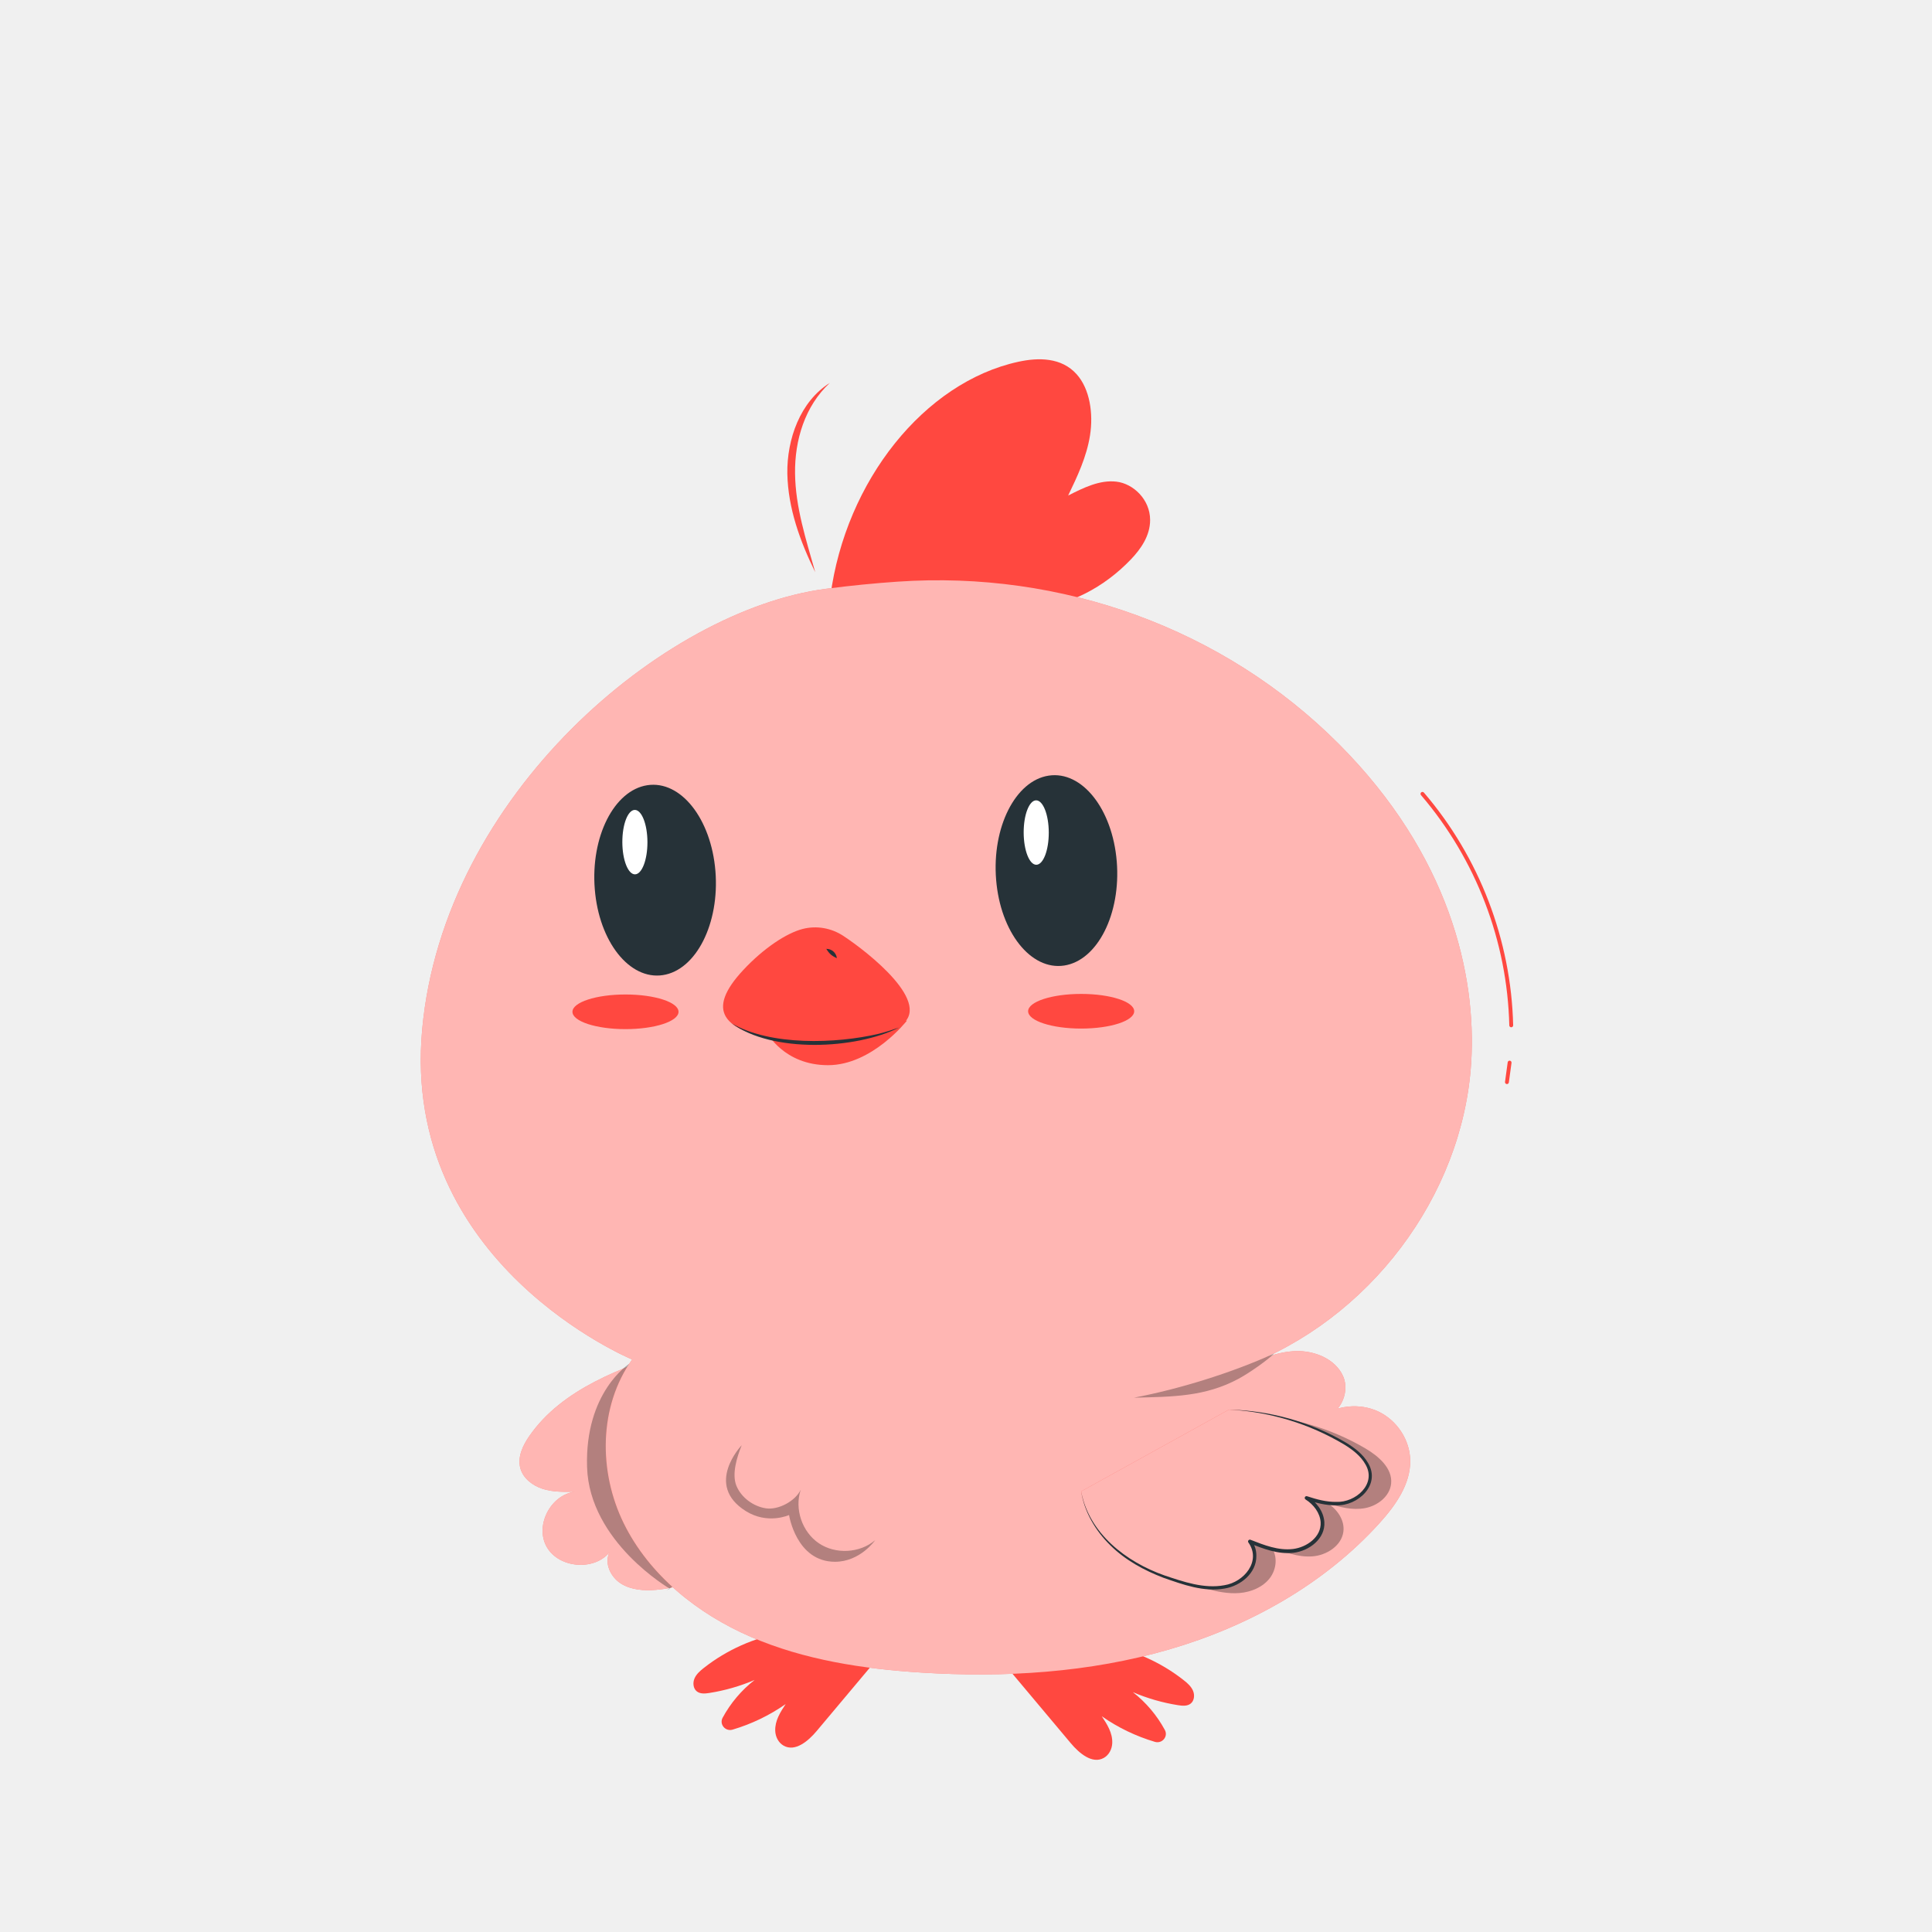
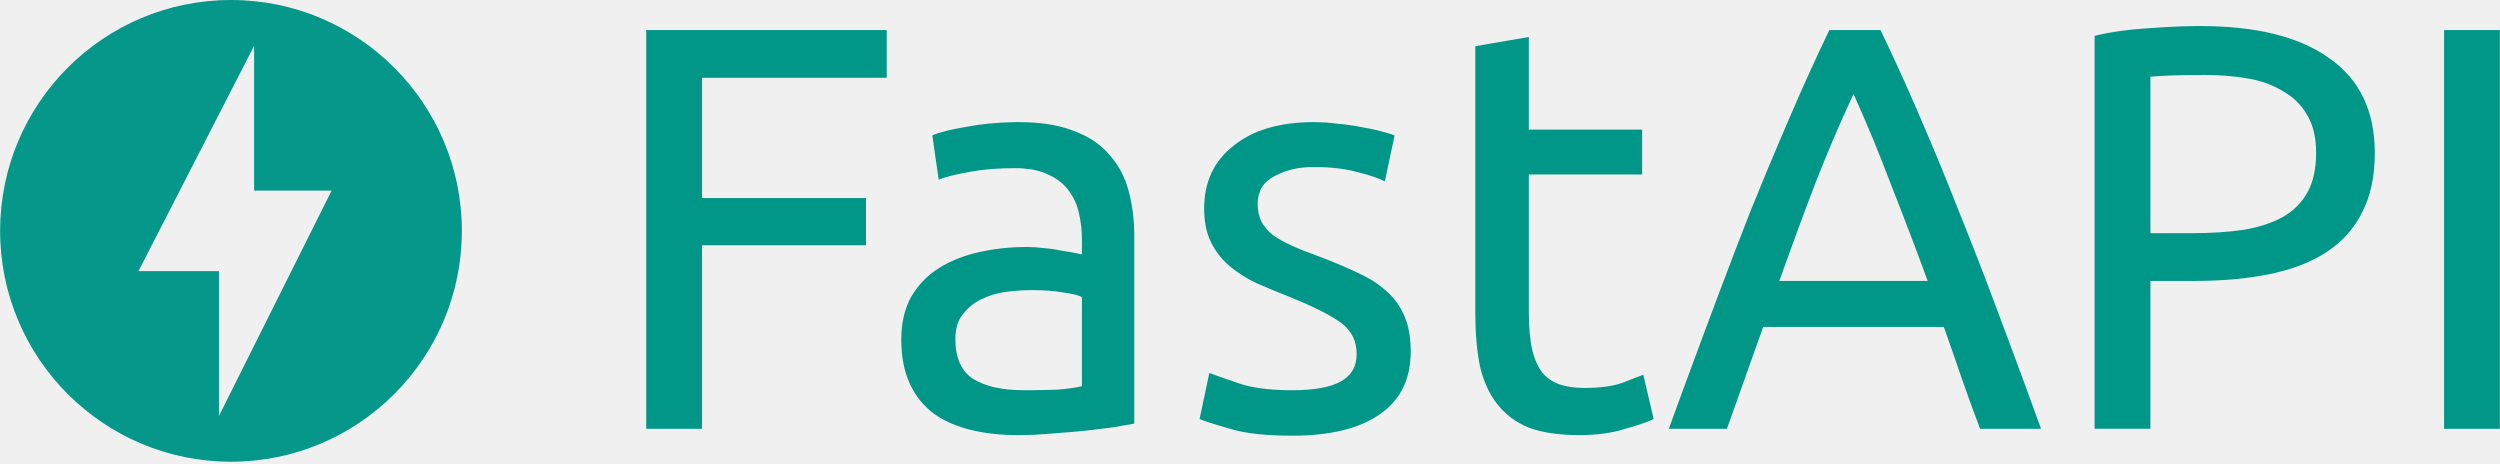
- <svg xmlns="http://www.w3.org/2000/svg" viewBox="0 0 500 500">
-   <g id="freepik--Chicken--inject-358">
-     <g>
-       <g>
-         <path d="M288.957,124.653c-4.312-.517-8.519,1.559-12.522,3.595,2.367-4.92,4.774-9.965,5.661-15.575,.887-5.611-.026-11.995-3.473-15.834-3.928-4.375-9.898-4.346-15.118-3.205-24.241,5.299-44.661,30.779-48.599,60.641l52.659,3.24c9.171-.885,18.087-5.407,25.096-12.728,2.549-2.663,5.003-6.127,4.989-10.237-.018-5.323-4.382-9.379-8.694-9.896Z" style="fill:#FF4840;" />
-         <path d="M210.978,148.077c-3.907-7.958-7.038-16.522-7.216-25.52-.127-8.836,3.273-18.616,11.005-23.464-6.476,5.993-9.12,14.855-9.007,23.434,.094,8.739,2.859,17.158,5.218,25.55h0Z" style="fill:#FF4840;" />
-       </g>
-       <path d="M202.621,422.516c-7.429,1.303-14.524,4.469-20.455,9.129-.966,.759-1.934,1.599-2.425,2.725-.491,1.127-.362,2.614,.608,3.368,.876,.68,2.109,.578,3.205,.406,4.033-.634,7.987-1.77,11.741-3.374-3.397,2.639-6.229,5.997-8.278,9.779-.922,1.702,.713,3.63,2.569,3.081,4.897-1.449,9.56-3.69,13.744-6.619-1.377,2.096-2.793,4.29-2.701,6.912,.055,1.555,.822,3.093,2.178,3.856,2.982,1.679,6.367-1.194,8.554-3.799,5.856-6.976,11.713-13.952,17.569-20.928l-26.307-4.537Z" style="fill:#FF4840;" />
-       <path d="M285.858,425.679c7.429,1.303,14.524,4.469,20.455,9.129,.966,.759,1.934,1.599,2.425,2.725s.362,2.614-.608,3.368c-.876,.68-2.109,.578-3.205,.406-4.033-.634-7.987-1.77-11.741-3.374,3.397,2.639,6.229,5.998,8.278,9.779,.922,1.702-.713,3.63-2.569,3.081-4.897-1.449-9.56-3.69-13.744-6.619,1.377,2.096,2.793,4.29,2.701,6.912-.055,1.555-.822,3.093-2.177,3.856-2.982,1.679-6.367-1.194-8.554-3.799-5.856-6.976-11.713-13.952-17.569-20.928l26.307-4.536Z" style="fill:#FF4840;" />
-       <path d="M175.113,349.215c-14.285,4.722-29.574,10.166-38.078,22.37-1.73,2.482-3.167,5.518-2.361,8.418,.728,2.615,3.179,4.497,5.811,5.327,2.632,.83,5.456,.784,8.22,.73-6.305,.887-10.315,8.832-7.211,14.285,3.104,5.453,12.107,6.276,16.186,1.48-1.292,2.821,.355,6.311,3.005,7.988,2.649,1.678,5.995,1.896,9.137,1.634,8.476-.707,16.626-4.661,22.341-10.84l-17.051-51.392Z" style="fill:#FF4840;" />
-       <g style="opacity:.6;">
-         <path d="M175.113,349.215c-14.285,4.722-29.574,10.166-38.078,22.37-1.73,2.482-3.167,5.518-2.361,8.418,.728,2.615,3.179,4.497,5.811,5.327,2.632,.83,5.456,.784,8.22,.73-6.305,.887-10.315,8.832-7.211,14.285,3.104,5.453,12.107,6.276,16.186,1.48-1.292,2.821,.355,6.311,3.005,7.988,2.649,1.678,5.995,1.896,9.137,1.634,8.476-.707,16.626-4.661,22.341-10.84l-17.051-51.392Z" style="fill:#fff;" />
-       </g>
-       <path d="M173.367,411.172s-20.842-12.086-21.435-31.505c-.593-19.419,10.882-26.692,10.882-26.692l11.884,57.235-2.156,1.329" style="opacity:.3;" />
-       <g>
-         <path d="M232.306,150.531c42.363-2.921,84.293,12.005,114.26,42.091,28.489,28.602,35.603,59.615,34.177,82.408-2.159,34.497-26.449,66.714-59.454,78.855,4.478-2.011,9.105-4.058,14.027-4.22,4.922-.162,10.268,2.04,12.259,6.456,1.991,4.417-1.089,10.681-6.014,10.713,4.254-3.192,10.367-3.802,15.19-1.514,4.822,2.288,8.128,7.367,8.214,12.618,.1,6.142-3.779,11.629-7.935,16.225-14.311,15.827-33.79,26.707-54.473,32.718-20.683,6.011-42.564,7.337-64.092,5.982-15.105-.95-30.327-3.257-44.172-9.254-13.845-5.997-26.293-16-32.867-29.367-6.574-13.367-6.497-30.245,2.169-42.412,0,0-59.904-24.675-54.333-85.434,5.57-60.759,62.666-108.547,104.444-114.009,6.545-.856,12.765-1.455,18.602-1.857Z" style="fill:#FF4840;" />
-         <g style="opacity:.6;">
-           <path d="M232.306,150.531c42.363-2.921,84.293,12.005,114.26,42.091,28.489,28.602,35.603,59.615,34.177,82.408-2.159,34.497-26.449,66.714-59.454,78.855,4.478-2.011,9.105-4.058,14.027-4.22,4.922-.162,10.268,2.04,12.259,6.456,1.991,4.417-1.089,10.681-6.014,10.713,4.254-3.192,10.367-3.802,15.19-1.514,4.822,2.288,8.128,7.367,8.214,12.618,.1,6.142-3.779,11.629-7.935,16.225-14.311,15.827-33.79,26.707-54.473,32.718-20.683,6.011-42.564,7.337-64.092,5.982-15.105-.95-30.327-3.257-44.172-9.254-13.845-5.997-26.293-16-32.867-29.367-6.574-13.367-6.497-30.245,2.169-42.412,0,0-59.904-24.675-54.333-85.434,5.57-60.759,62.666-108.547,104.444-114.009,6.545-.856,12.765-1.455,18.602-1.857Z" style="fill:#fff;" />
-         </g>
-       </g>
-       <g>
-         <path d="M232.803,265.595c-5.84,3.558-13.301,6.177-29.753,3.761-16.452-2.415-20.39-7.91-10.712-18.296,5.402-5.798,11.332-9.615,15.42-10.656,3.605-.918,7.408-.232,10.514,1.816,6.334,4.176,23.747,17.76,14.531,23.374Z" style="fill:#FF4840;" />
-         <ellipse cx="279.803" cy="261.71" rx="13.726" ry="4.484" style="fill:#FF4840;" />
-         <ellipse cx="161.875" cy="261.855" rx="13.726" ry="4.484" style="fill:#FF4840;" />
-         <g>
-           <path d="M289.015,222.935c1.107,13.574-4.985,25.636-13.607,26.946-8.619,1.31-16.504-8.629-17.611-22.201-1.109-13.57,4.981-25.636,13.602-26.947,8.619-1.311,16.504,8.629,17.615,22.201Z" style="fill:#263238;" />
-           <path d="M271.421,215.455c.012,4.604-1.433,8.34-3.226,8.344-1.794,.005-3.257-3.724-3.269-8.328-.012-4.604,1.433-8.34,3.226-8.344,1.793-.004,3.257,3.724,3.269,8.328Z" style="fill:#fff;" />
-         </g>
-         <g>
-           <path d="M185.15,225.413c1.107,13.574-4.984,25.636-13.607,26.946-8.619,1.31-16.504-8.629-17.611-22.201-1.109-13.57,4.981-25.636,13.602-26.947,8.619-1.311,16.504,8.629,17.615,22.201Z" style="fill:#263238;" />
-           <path d="M167.556,217.934c.012,4.604-1.433,8.34-3.226,8.344-1.794,.005-3.257-3.724-3.269-8.328-.012-4.604,1.433-8.34,3.226-8.344,1.793-.004,3.257,3.724,3.269,8.328Z" style="fill:#fff;" />
-         </g>
-         <path d="M198.44,267.165s4.384,8.502,15.847,8.502,20.435-11.545,20.435-11.545l-36.282,3.043Z" style="fill:#FF4840;" />
-         <path d="M189.34,264.825c9.958,5.874,27.017,5.312,38.043,2.726,1.571-.391,3.825-1.093,5.34-1.636-11.31,5.696-32.897,6.669-43.383-1.09h0Z" style="fill:#263238;" />
-         <path d="M213.846,245.562c1.392-.015,2.58,1.027,2.735,2.413-1.291-.559-2.017-1.206-2.735-2.413h0Z" style="fill:#263238;" />
-       </g>
-       <g>
-         <path d="M285.245,387.328c1.026,6.18,4.823,11.687,9.743,15.638s10.904,6.457,17.035,8.144c2.861,.787,5.827,1.411,8.797,1.159s5.973-1.487,7.785-3.825c1.812-2.338,2.135-5.865,.297-8.152,3.431,1.37,7.015,2.766,10.723,2.497,3.708-.268,7.553-2.746,8.038-6.37,.395-2.95-1.547-5.809-4.097-7.385,3.133,1.031,6.472,1.878,9.731,1.264s6.387-3.077,6.722-6.319c.412-3.985-3.245-7.128-6.729-9.17-8.974-5.261-19.323-8.259-29.803-8.635" style="opacity:.3;" />
-         <g>
-           <path d="M347.848,373.442c-8.974-5.261-19.323-8.259-29.803-8.635l-38.242,21.154c1.026,6.18,4.823,11.687,9.743,15.638s10.904,6.457,17.035,8.144c2.861,.787,5.827,1.411,8.797,1.159,2.97-.253,5.973-1.487,7.785-3.825,1.812-2.338,2.135-5.865,.297-8.152,3.431,1.37,7.015,2.766,10.723,2.497,3.708-.268,7.553-2.747,8.038-6.37,.395-2.95-1.547-5.809-4.097-7.385,3.133,1.031,6.472,1.878,9.731,1.264,3.259-.614,6.387-3.077,6.722-6.319,.412-3.985-3.245-7.128-6.729-9.17Z" style="fill:#FF4840;" />
-           <path d="M347.848,373.442c-8.974-5.261-19.323-8.259-29.803-8.635l-38.242,21.154c1.026,6.18,4.823,11.687,9.743,15.638s10.904,6.457,17.035,8.144c2.861,.787,5.827,1.411,8.797,1.159,2.97-.253,5.973-1.487,7.785-3.825,1.812-2.338,2.135-5.865,.297-8.152,3.431,1.37,7.015,2.766,10.723,2.497,3.708-.268,7.553-2.747,8.038-6.37,.395-2.95-1.547-5.809-4.097-7.385,3.133,1.031,6.472,1.878,9.731,1.264,3.259-.614,6.387-3.077,6.722-6.319,.412-3.985-3.245-7.128-6.729-9.17Z" style="fill:#fff; opacity:.6;" />
-         </g>
-         <path d="M279.803,385.961c1.999,10.86,11.631,18.264,21.545,21.751,4.926,1.655,10.282,3.515,15.499,2.545,5.125-.794,9.622-6.264,6.251-11.041-.304-.358,.113-.908,.536-.724,3.541,1.394,7.201,2.841,11.023,2.383,3.484-.432,7.35-3.088,7.122-6.936-.161-2.407-1.829-4.582-3.898-5.878-.218-.134-.286-.42-.151-.638,.114-.185,.342-.261,.54-.197,2.471,.817,5.006,1.503,7.56,1.46,4.971,.219,10.484-4.595,7.586-9.641-1.219-2.217-3.357-3.86-5.549-5.21-8.997-5.377-19.336-8.522-29.821-9.03,10.541,.248,21.035,3.135,30.158,8.466,2.292,1.372,4.53,3.025,5.884,5.406,3.296,5.634-2.661,11.09-8.239,10.9-2.729,.056-5.359-.655-7.868-1.47l.389-.834c2.271,1.419,4.151,3.77,4.371,6.606,.292,4.376-3.97,7.517-7.957,7.972-3.999,.479-7.903-1.053-11.494-2.495l.535-.724c.919,1.149,1.34,2.625,1.318,4.05,.042,4.457-4.069,7.723-8.124,8.414-5.476,.993-10.824-.996-15.902-2.763-5.03-1.921-9.887-4.576-13.747-8.39-3.848-3.769-6.737-8.648-7.566-13.983h0Z" style="fill:#263238;" />
-       </g>
-       <g style="opacity:.3;">
-         <path d="M293.472,361.719c10.064-.242,18.458-.247,27.089-4.909,2.793-1.508,7.359-4.719,9.229-6.537-10.845,4.963-24.6,9.223-36.317,11.446Z" />
-       </g>
-       <path d="M391.105,265.859c-.271,0-.493-.216-.5-.488-.524-21.842-8.642-43.008-22.857-59.598-.18-.209-.155-.525,.055-.705,.209-.178,.525-.155,.705,.055,14.365,16.765,22.567,38.153,23.098,60.225,.007,.275-.212,.505-.488,.512h-.012Z" style="fill:#FF4840;" />
-       <path d="M389.994,280.557c-.022,0-.046-.001-.068-.005-.274-.037-.466-.289-.428-.562l.69-5.058c.037-.273,.296-.475,.562-.428,.273,.037,.466,.289,.428,.562l-.69,5.058c-.034,.251-.248,.433-.494,.433Z" style="fill:#FF4840;" />
-       <g style="opacity:.3;">
-         <path d="M226.495,398.595c-3.986,3.384-10.255,3.726-14.586,.795s-6.344-8.877-4.684-13.836c-1.42,2.957-5.827,5.31-9.066,4.792s-6.344-2.802-7.58-5.841c-1.236-3.039,.145-7.443,1.375-10.484,0,0-9.789,10.206,1.022,17.021,5.71,3.599,11.232,1.043,11.232,1.043,0,0,1.845,12.1,11.891,12.1,6.537,0,10.396-5.589,10.396-5.589Z" />
-       </g>
-     </g>
+ <svg xmlns="http://www.w3.org/2000/svg" width="5.39em" height="1em" viewBox="0 0 512 95">
+   <g fill="#009688">
+     <path d="M47.286 0C21.179 0 0 21.18 0 47.286s21.18 47.286 47.286 47.286s47.286-21.18 47.286-47.286S73.392 0 47.286 0m-2.464 85.19V55.53H28.334l23.69-46.149v29.66h15.872z" opacity=".98" />
+     <path d="M132.334 87.821V6.161h49.255v9.78h-37.825V40.57h33.583v9.663h-33.583v37.59zm77.339-7.895l1.681-.006q2.862-.02 5.153-.111q3.063-.236 5.067-.708V60.837q-1.179-.59-3.889-.943q-2.592-.471-6.363-.471q-2.475 0-5.302.353a15.8 15.8 0 0 0-5.067 1.532a10.2 10.2 0 0 0-3.771 3.064q-1.532 1.885-1.532 5.067q0 5.892 3.77 8.248q3.772 2.24 10.253 2.24m-.943-54.911q6.186 0 10.508 1.553l.568.214q4.29 1.54 6.936 4.414l.37.418q2.829 3.064 4.007 7.423q1.178 4.242 1.178 9.427v38.297l-2.121.367q-.849.151-1.885.34l-1.282.177q-1.989.264-4.375.53q-3.18.353-6.952.589q-3.652.353-7.306.353q-5.184 0-9.544-1.06t-7.542-3.3q-3.18-2.355-4.949-6.127q-1.767-3.77-1.767-9.073q0-5.067 2.003-8.72q2.121-3.653 5.656-5.892q3.535-2.238 8.248-3.3q4.714-1.06 9.899-1.06q1.65 0 3.417.236q1.767.118 3.3.471l1.047.157q.746.118 1.374.236l1.603.327q.276.06.453.105v-3.064a24 24 0 0 0-.59-5.302q-.588-2.71-2.12-4.714q-1.533-2.12-4.242-3.299q-2.593-1.296-6.835-1.296q-4.969 0-8.848.693l-1.8.336q-3.189.62-4.906 1.327l-1.296-9.073q2.12-.942 7.07-1.767q4.454-.849 9.576-.934zm55.911 54.911q6.717 0 9.898-1.767q3.3-1.768 3.3-5.656q0-4.007-3.182-6.363q-3.182-2.358-10.487-5.303a304 304 0 0 1-6.835-2.828q-3.18-1.532-5.538-3.535a15.2 15.2 0 0 1-3.77-4.831q-1.415-2.828-1.415-6.953q0-8.13 6.01-12.844q6.01-4.83 16.379-4.831q2.592 0 5.185.353a42 42 0 0 1 4.83.707q1.92.303 3.406.693l1.316.36q1.17.332 1.878.597l-2.003 9.427q-1.768-.942-5.539-1.885q-3.77-1.06-9.073-1.06q-4.596 0-8.013 1.884q-3.417 1.768-3.417 5.657q0 2.002.707 3.535q.824 1.531 2.357 2.828q1.65 1.178 4.006 2.239t5.656 2.238q4.361 1.65 7.777 3.3q3.417 1.532 5.774 3.653a13.8 13.8 0 0 1 3.771 5.185q1.296 2.945 1.296 7.305q0 8.484-6.363 12.844q-6.245 4.36-17.911 4.36q-7.724 0-12.258-1.276l-2.468-.715q-2.984-.885-4.246-1.426l2.004-9.427l1.505.55q1.755.63 4.504 1.571q3.882 1.331 10.164 1.41zm48.467-53.38h23.214v9.192h-23.214v28.28q0 4.596.707 7.66q.708 2.946 2.121 4.713q1.414 1.65 3.535 2.357t4.95.707q4.948 0 7.894-1.06l4.243-1.65l2.12 9.073q-1.65.825-5.773 2.003q-4.125 1.296-9.427 1.296q-6.245 0-10.37-1.531q-4.006-1.65-6.48-4.832q-2.475-3.18-3.536-7.777q-.942-4.713-.942-10.84V9.46l10.958-1.886zm92.424 61.275a432 432 0 0 1-3.77-10.37a850 850 0 0 0-3.654-10.487h-37l-7.424 20.857h-11.901l2.645-7.243q2.272-6.195 4.398-11.889l3.435-9.172a1218 1218 0 0 1 6.372-16.591a830 830 0 0 1 7.03-16.852l.865-2.002a461 461 0 0 1 8.13-17.91h10.488a461 461 0 0 1 6.825 14.892l1.306 3.018a578 578 0 0 1 7.777 18.854a788 788 0 0 1 7.307 18.771l2.618 6.992a2417 2417 0 0 1 7.043 19.132zm-10.723-30.283a891 891 0 0 0-7.542-19.797a312 312 0 0 0-7.659-18.5a312 312 0 0 0-7.895 18.5a909 909 0 0 0-7.306 19.797zm55.867-52.202q16.751 0 25.906 6.256l.489.343q9.309 6.48 9.309 19.443q0 7.07-2.592 12.137q-2.475 4.95-7.306 8.13q-4.714 3.064-11.548 4.479q-6.834 1.413-15.437 1.414h-9.073V87.82h-11.43V7.34q4.83-1.18 10.723-1.532q5.409-.425 9.958-.467zm.942 10.016l-2.221.01q-5.698.045-8.973.344v32.051h8.602q5.892 0 10.605-.707q4.714-.825 7.895-2.592q3.3-1.885 5.067-5.067q1.768-3.181 1.768-8.13q0-4.42-1.657-7.389l-.229-.389q-1.767-3.064-4.949-4.831q-3.063-1.885-7.188-2.593q-4.124-.706-8.72-.707m48.952-9.19H512v81.66h-11.43z" />
  </g>
</svg>
